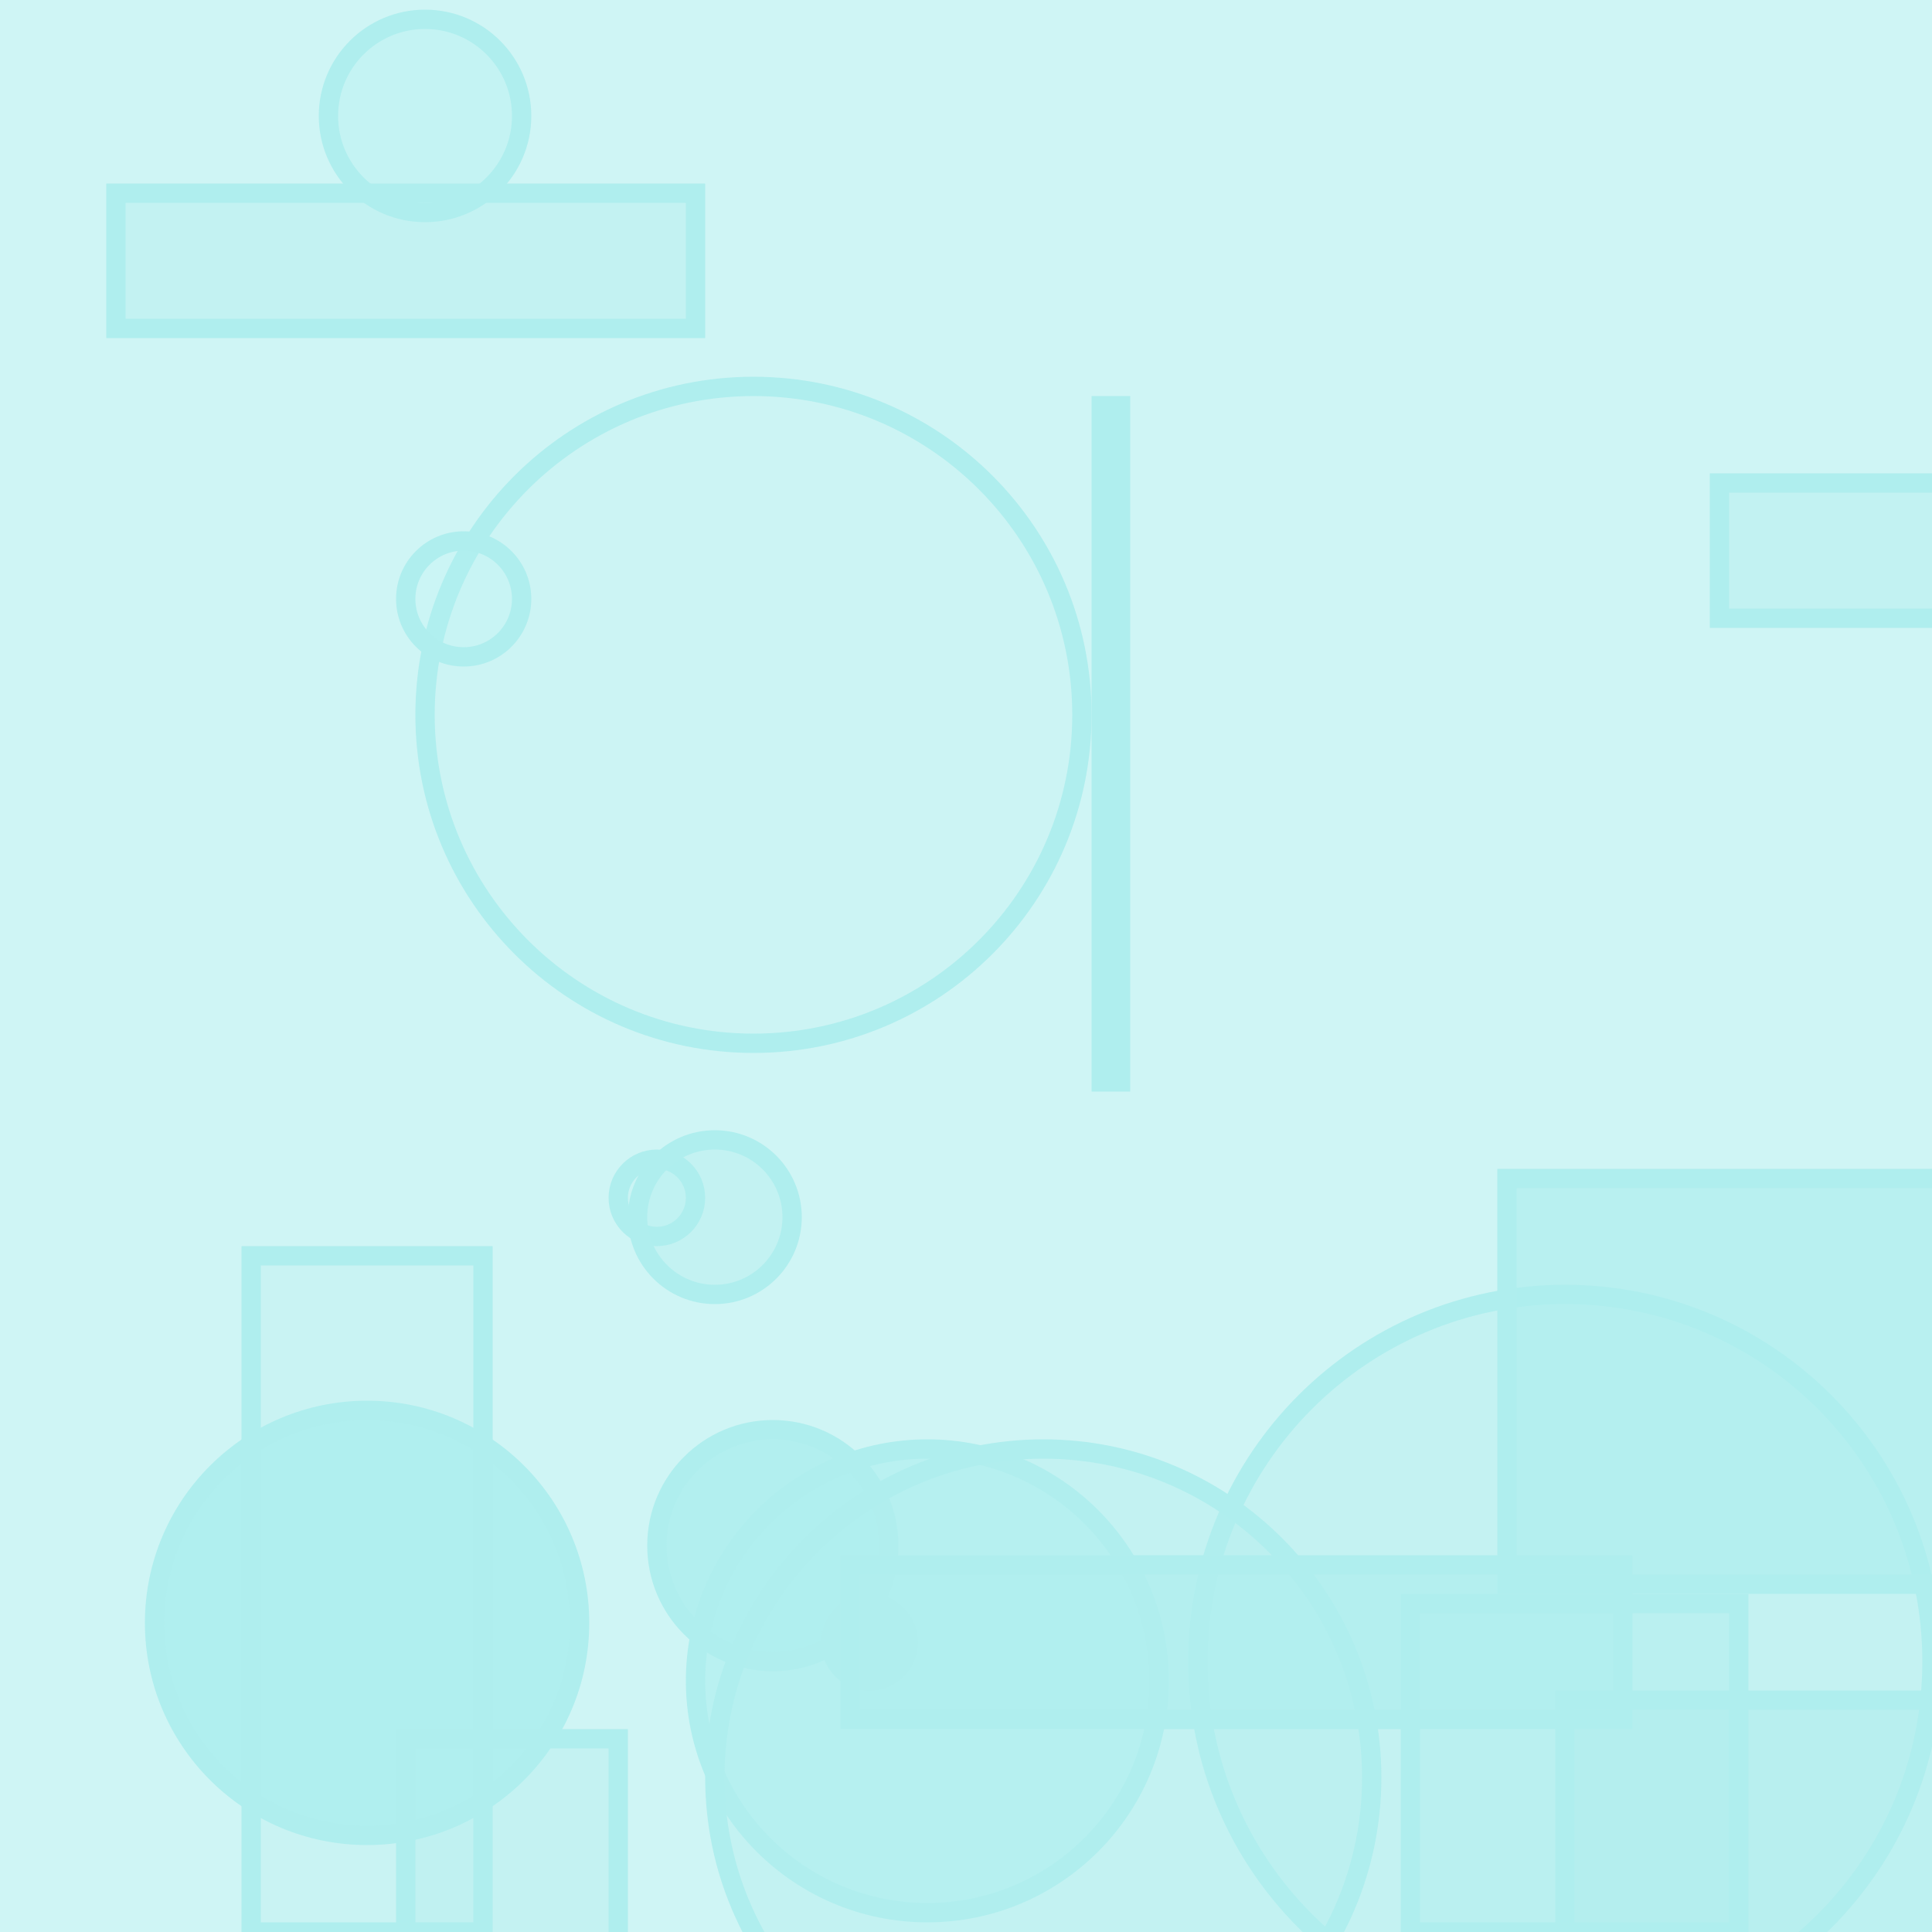
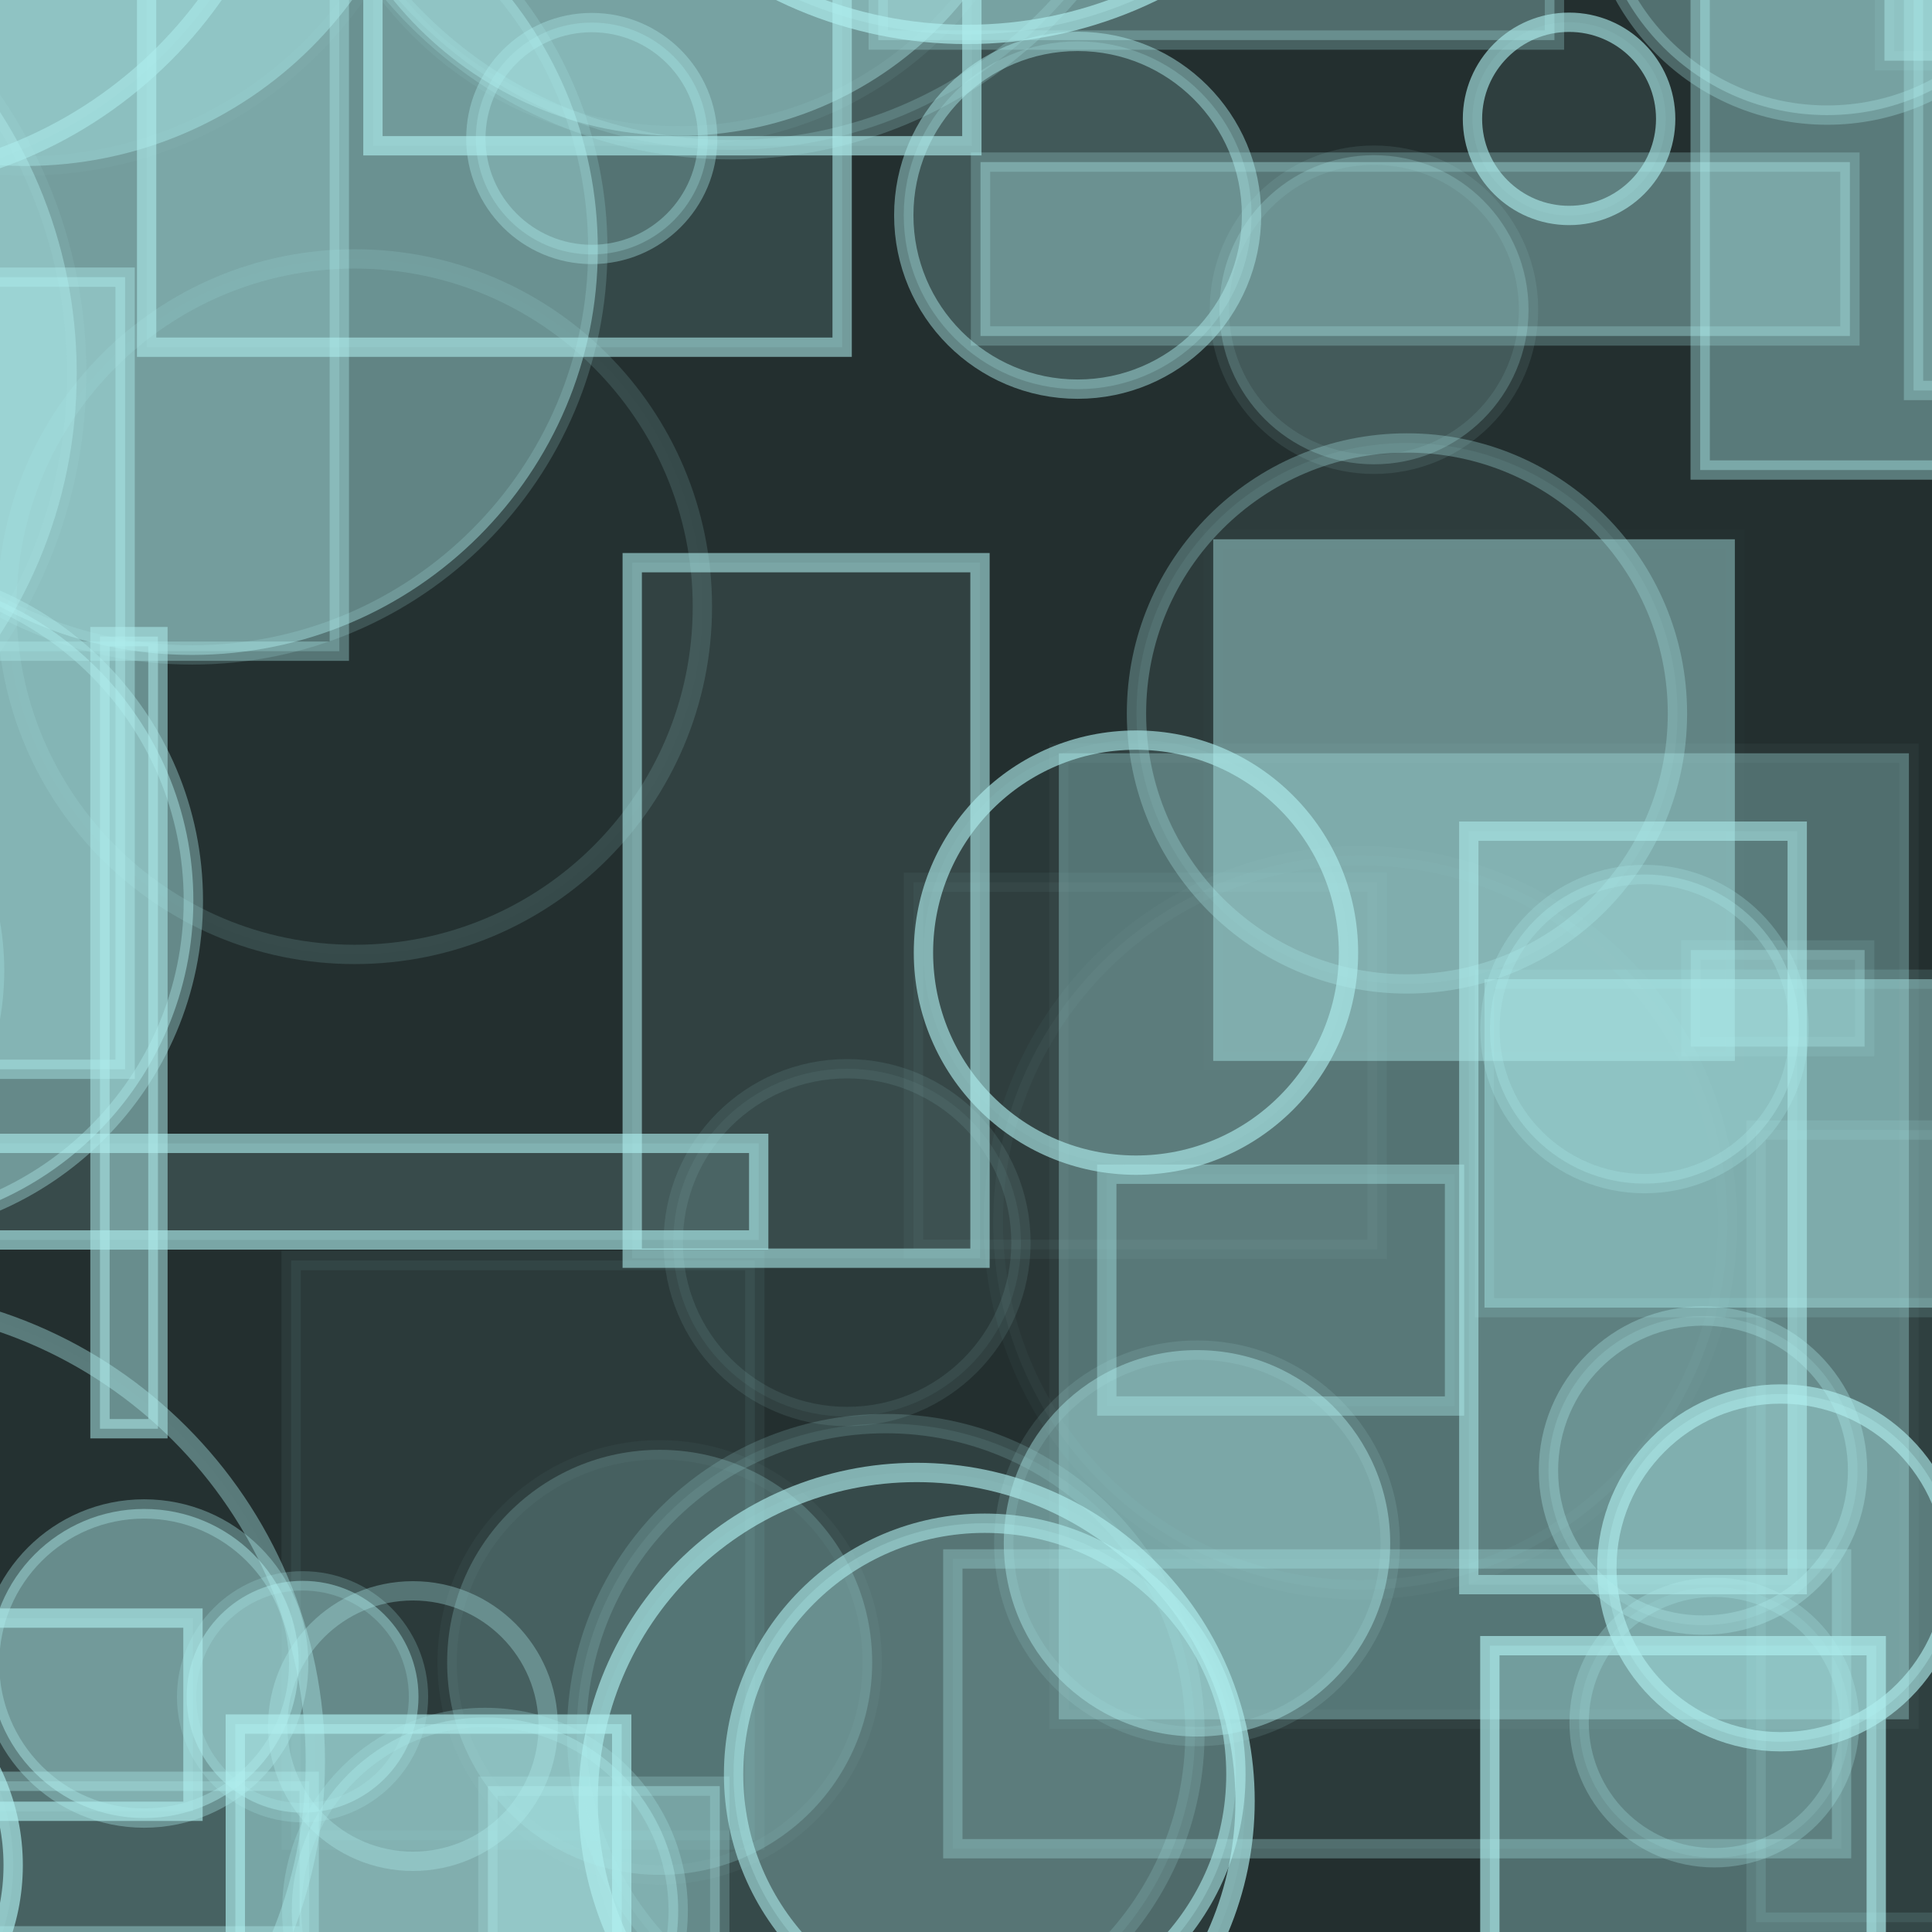
<svg xmlns="http://www.w3.org/2000/svg" width="100" height="100" version="1.1">
-   <rect x="0" y="0" width="100" height="100" fill="rgb(175, 238, 238)" fill-opacity="0.6" />
-   <circle cx="81" cy="86" r="19" stroke="rgb(175, 238, 238)" fill="rgb(175, 238, 238)" fill-opacity="0.33" />
-   <rect x="6" y="10" width="30" height="7" stroke="rgb(175, 238, 238)" fill="rgb(175, 238, 238)" fill-opacity="0.34" />
-   <circle cx="39" cy="37" r="17" stroke="rgb(175, 238, 238)" fill="rgb(175, 238, 238)" fill-opacity="0.12" />
-   <rect x="78" y="61" width="28" height="21" stroke="rgb(175, 238, 238)" fill="rgb(175, 238, 238)" fill-opacity="0.7" />
-   <circle cx="40" cy="80" r="6" stroke="rgb(175, 238, 238)" fill="rgb(175, 238, 238)" fill-opacity="0.88" />
-   <rect x="73" y="83" width="17" height="17" stroke="rgb(175, 238, 238)" fill="rgb(175, 238, 238)" fill-opacity="0.49" />
-   <rect x="89" y="25" width="34" height="7" stroke="rgb(175, 238, 238)" fill="rgb(175, 238, 238)" fill-opacity="0.38" />
-   <circle cx="34" cy="62" r="2" stroke="rgb(175, 238, 238)" fill="rgb(175, 238, 238)" fill-opacity="0.13" />
-   <rect x="19" y="19" width="0" height="4" stroke="rgb(175, 238, 238)" fill="rgb(175, 238, 238)" fill-opacity="0.4" />
-   <rect x="13" y="65" width="12" height="35" stroke="rgb(175, 238, 238)" fill="rgb(175, 238, 238)" fill-opacity="0.2" />
-   <circle cx="24" cy="31" r="3" stroke="rgb(175, 238, 238)" fill="rgb(175, 238, 238)" fill-opacity="0.16" />
-   <circle cx="19" cy="84" r="11" stroke="rgb(175, 238, 238)" fill="rgb(175, 238, 238)" fill-opacity="0.96" />
-   <circle cx="45" cy="85" r="2" stroke="rgb(175, 238, 238)" fill="rgb(175, 238, 238)" fill-opacity="0.92" />
-   <circle cx="22" cy="6" r="5" stroke="rgb(175, 238, 238)" fill="rgb(175, 238, 238)" fill-opacity="0.37" />
-   <circle cx="48" cy="87" r="12" stroke="rgb(175, 238, 238)" fill="rgb(175, 238, 238)" fill-opacity="0.67" />
-   <rect x="81" y="88" width="29" height="30" stroke="rgb(175, 238, 238)" fill="rgb(175, 238, 238)" fill-opacity="0.56" />
-   <rect x="21" y="90" width="11" height="39" stroke="rgb(175, 238, 238)" fill="rgb(175, 238, 238)" fill-opacity="0.35" />
-   <circle cx="54" cy="92" r="17" stroke="rgb(175, 238, 238)" fill="rgb(175, 238, 238)" fill-opacity="0.41" />
-   <rect x="57" y="21" width="1" height="35" stroke="rgb(175, 238, 238)" fill="rgb(175, 238, 238)" fill-opacity="0.93" />
-   <circle cx="37" cy="63" r="4" stroke="rgb(175, 238, 238)" fill="rgb(175, 238, 238)" fill-opacity="0.34" />
-   <rect x="44" y="81" width="40" height="8" stroke="rgb(175, 238, 238)" fill="rgb(175, 238, 238)" fill-opacity="0.78" />
+   <rect x="0" y="0" width="100" height="100" fill="black" />
+   <rect x="0" y="0" width="100" height="100" fill="rgb(175, 238, 238)" fill-opacity="0.2" />
+   <circle cx="77.148" cy="-37.609" r="7" stroke="rgb(175, 238, 238)" fill="rgb(175, 238, 238)" fill-opacity="0.5" stroke-opacity="0.58" />
+   <circle cx="50.97" cy="91.842" r="13" stroke="rgb(175, 238, 238)" fill="rgb(175, 238, 238)" fill-opacity="0.27" stroke-opacity="0.6" />
+   <circle cx="15.661" cy="87.824" r="6" stroke="rgb(175, 238, 238)" fill="rgb(175, 238, 238)" fill-opacity="0.44" stroke-opacity="0.21" />
+   <rect x="62.796" y="27.913" width="27" height="27" stroke="rgb(175, 238, 238)" fill="rgb(175, 238, 238)" fill-opacity="0.44" stroke-opacity="0.01" />
+   <rect x="-35.777" y="-38.3" width="12" height="19" stroke="rgb(175, 238, 238)" fill="rgb(175, 238, 238)" fill-opacity="0.3" stroke-opacity="0.25" />
+   <circle cx="37.848" cy="-15.249" r="23" stroke="rgb(175, 238, 238)" fill="rgb(175, 238, 238)" fill-opacity="0.16" stroke-opacity="0.21" />
+   <rect x="90.894" y="58.492" width="16" height="41" stroke="rgb(175, 238, 238)" fill="rgb(175, 238, 238)" fill-opacity="0.09" stroke-opacity="0.13" />
+   <rect x="-46.995" y="49.819" width="34" height="21" stroke="rgb(175, 238, 238)" fill="rgb(175, 238, 238)" fill-opacity="0.09" stroke-opacity="0.09" />
+   <circle cx="72.824" cy="36.928" r="14" stroke="rgb(175, 238, 238)" fill="rgb(175, 238, 238)" fill-opacity="0.07" stroke-opacity="0.29" />
+   <circle cx="88.735" cy="89.157" r="7" stroke="rgb(175, 238, 238)" fill="rgb(175, 238, 238)" fill-opacity="0.13" stroke-opacity="0.26" />
+   <circle cx="-26.348" cy="23.922" r="10" stroke="rgb(175, 238, 238)" fill="rgb(175, 238, 238)" fill-opacity="0.46" stroke-opacity="0.63" />
+   <rect x="-27.524" y="50.441" width="10" height="47" stroke="rgb(175, 238, 238)" fill="rgb(175, 238, 238)" fill-opacity="0.21" stroke-opacity="0.49" />
+   <rect x="15.068" y="65.245" width="24" height="30" stroke="rgb(175, 238, 238)" fill="rgb(175, 238, 238)" fill-opacity="0.06" stroke-opacity="0.06" />
+   <circle cx="69.421" cy="-29.852" r="7" stroke="rgb(175, 238, 238)" fill="rgb(175, 238, 238)" fill-opacity="0.0" stroke-opacity="0.13" />
+   <rect x="54.805" y="38.991" width="44" height="50" stroke="rgb(175, 238, 238)" fill="rgb(175, 238, 238)" fill-opacity="0.33" stroke-opacity="0.04" />
+   <rect x="77.114" y="85.18" width="20" height="19" stroke="rgb(175, 238, 238)" fill="rgb(175, 238, 238)" fill-opacity="0.33" stroke-opacity="0.68" />
+   <rect x="19.303" y="-6.455" width="31" height="14" stroke="rgb(175, 238, 238)" fill="rgb(175, 238, 238)" fill-opacity="0.1" stroke-opacity="0.63" />
+   <rect x="76.836" y="50.683" width="50" height="17" stroke="rgb(175, 238, 238)" fill="rgb(175, 238, 238)" fill-opacity="0.43" stroke-opacity="0.13" />
+   <rect x="4.108" y="-10.667" width="0" height="27" stroke="rgb(175, 238, 238)" fill="rgb(175, 238, 238)" fill-opacity="0.44" stroke-opacity="0.4" />
+   <rect x="57.286" y="60.776" width="18" height="12" stroke="rgb(175, 238, 238)" fill="rgb(175, 238, 238)" fill-opacity="0.05" stroke-opacity="0.39" />
+   <circle cx="70.412" cy="63.288" r="19" stroke="rgb(175, 238, 238)" fill="rgb(175, 238, 238)" fill-opacity="0.04" stroke-opacity="0.03" />
+   <rect x="50.751" y="8.39" width="45" height="9" stroke="rgb(175, 238, 238)" fill="rgb(175, 238, 238)" fill-opacity="0.38" stroke-opacity="0.25" />
+   <rect x="-19.544" y="-4.416" width="17" height="40" stroke="rgb(175, 238, 238)" fill="rgb(175, 238, 238)" fill-opacity="0.06" stroke-opacity="0.51" />
+   <circle cx="9.942" cy="12.899" r="21" stroke="rgb(175, 238, 238)" fill="rgb(175, 238, 238)" fill-opacity="0.44" stroke-opacity="0.18" />
+   <circle cx="30.63" cy="7.169" r="6" stroke="rgb(175, 238, 238)" fill="rgb(175, 238, 238)" fill-opacity="0.26" stroke-opacity="0.36" />
+   <rect x="20.855" y="42.49" width="12" height="0" stroke="rgb(175, 238, 238)" fill="rgb(175, 238, 238)" fill-opacity="0.25" stroke-opacity="0.47" />
+   <circle cx="81.215" cy="6.152" r="5" stroke="rgb(175, 238, 238)" fill="rgb(175, 238, 238)" fill-opacity="0.08" stroke-opacity="0.62" />
+   <rect x="-23.915" y="42.611" width="3" height="44" stroke="rgb(175, 238, 238)" fill="rgb(175, 238, 238)" fill-opacity="0.02" stroke-opacity="0.17" />
+   <rect x="87.512" y="49.173" width="9" height="5" stroke="rgb(175, 238, 238)" fill="rgb(175, 238, 238)" fill-opacity="0.32" stroke-opacity="0.11" />
+   <circle cx="-32.54" cy="-21.238" r="13" stroke="rgb(175, 238, 238)" fill="rgb(175, 238, 238)" fill-opacity="0.26" stroke-opacity="0.27" />
+   <rect x="12.18" y="89.239" width="20" height="44" stroke="rgb(175, 238, 238)" fill="rgb(175, 238, 238)" fill-opacity="0.47" stroke-opacity="0.66" />
+   <rect x="-9.73" y="59.181" width="49" height="5" stroke="rgb(175, 238, 238)" fill="rgb(175, 238, 238)" fill-opacity="0.15" stroke-opacity="0.62" />
+   <circle cx="55.779" cy="11.142" r="9" stroke="rgb(175, 238, 238)" fill="rgb(175, 238, 238)" fill-opacity="0.22" stroke-opacity="0.46" />
+   <circle cx="-38.337" cy="69.065" r="3" stroke="rgb(175, 238, 238)" fill="rgb(175, 238, 238)" fill-opacity="0.15" stroke-opacity="0.56" />
+   <circle cx="25.103" cy="98.895" r="10" stroke="rgb(175, 238, 238)" fill="rgb(175, 238, 238)" fill-opacity="0.37" stroke-opacity="0.25" />
+   <rect x="91.338" y="-32.7" width="35" height="12" stroke="rgb(175, 238, 238)" fill="rgb(175, 238, 238)" fill-opacity="0.49" stroke-opacity="0.03" />
+   <circle cx="-42.01" cy="-22.764" r="10" stroke="rgb(175, 238, 238)" fill="rgb(175, 238, 238)" fill-opacity="0.46" stroke-opacity="0.17" />
+   <rect x="-47.588" y="4.988" width="14" height="33" stroke="rgb(175, 238, 238)" fill="rgb(175, 238, 238)" fill-opacity="0.15" stroke-opacity="0.31" />
+   <rect x="25.255" y="92.451" width="12" height="44" stroke="rgb(175, 238, 238)" fill="rgb(175, 238, 238)" fill-opacity="0.39" stroke-opacity="0.23" />
+   <rect x="5.175" y="32.951" width="3" height="41" stroke="rgb(175, 238, 238)" fill="rgb(175, 238, 238)" fill-opacity="0.49" stroke-opacity="0.53" />
+   <rect x="45.458" y="-15.926" width="35" height="18" stroke="rgb(175, 238, 238)" fill="rgb(175, 238, 238)" fill-opacity="0.32" stroke-opacity="0.26" />
+   <circle cx="5.861" cy="-31.682" r="12" stroke="rgb(175, 238, 238)" fill="rgb(175, 238, 238)" fill-opacity="0.5" stroke-opacity="0.54" />
+   <circle cx="3.11" cy="-31.113" r="11" stroke="rgb(175, 238, 238)" fill="rgb(175, 238, 238)" fill-opacity="0.4" stroke-opacity="0.38" />
+   <circle cx="47.444" cy="93.214" r="17" stroke="rgb(175, 238, 238)" fill="rgb(175, 238, 238)" fill-opacity="0.06" stroke-opacity="0.65" />
+   <circle cx="-32.3" cy="19.259" r="12" stroke="rgb(175, 238, 238)" fill="rgb(175, 238, 238)" fill-opacity="0.38" stroke-opacity="0.32" />
+   <rect x="-6.997" y="92.199" width="23" height="8" stroke="rgb(175, 238, 238)" fill="rgb(175, 238, 238)" fill-opacity="0.26" stroke-opacity="0.37" />
+   <rect x="-32.524" y="14.346" width="39" height="41" stroke="rgb(175, 238, 238)" fill="rgb(175, 238, 238)" fill-opacity="0.43" stroke-opacity="0.43" />
+   <rect x="-48.918" y="48.619" width="0" height="45" stroke="rgb(175, 238, 238)" fill="rgb(175, 238, 238)" fill-opacity="0.5" stroke-opacity="0.32" />
+   <circle cx="56.137" cy="9.778" r="0" stroke="rgb(175, 238, 238)" fill="rgb(175, 238, 238)" fill-opacity="0.47" stroke-opacity="0.0" />
+   <circle cx="43.844" cy="64.318" r="9" stroke="rgb(175, 238, 238)" fill="rgb(175, 238, 238)" fill-opacity="0.06" stroke-opacity="0.1" />
+   <rect x="-26.728" y="-20.046" width="15" height="8" stroke="rgb(175, 238, 238)" fill="rgb(175, 238, 238)" fill-opacity="0.14" stroke-opacity="0.44" />
+   <circle cx="35.116" cy="-11.969" r="19" stroke="rgb(175, 238, 238)" fill="rgb(175, 238, 238)" fill-opacity="0.4" stroke-opacity="0.07" />
+   <circle cx="61.956" cy="79.882" r="10" stroke="rgb(175, 238, 238)" fill="rgb(175, 238, 238)" fill-opacity="0.43" stroke-opacity="0.12" />
+   <rect x="88.001" y="-20.671" width="16" height="45" stroke="rgb(175, 238, 238)" fill="rgb(175, 238, 238)" fill-opacity="0.39" stroke-opacity="0.39" />
+   <rect x="-22.778" y="10.626" width="4" height="27" stroke="rgb(175, 238, 238)" fill="rgb(175, 238, 238)" fill-opacity="0.44" stroke-opacity="0.23" />
+   <circle cx="92.171" cy="81.152" r="9" stroke="rgb(175, 238, 238)" fill="rgb(175, 238, 238)" fill-opacity="0.34" stroke-opacity="0.64" />
+   <circle cx="-21.273" cy="-14.414" r="25" stroke="rgb(175, 238, 238)" fill="rgb(175, 238, 238)" fill-opacity="0.21" stroke-opacity="0.36" />
+   <circle cx="-42.341" cy="-4.398" r="15" stroke="rgb(175, 238, 238)" fill="rgb(175, 238, 238)" fill-opacity="0.22" stroke-opacity="0.43" />
+   <circle cx="94.571" cy="-6.043" r="12" stroke="rgb(175, 238, 238)" fill="rgb(175, 238, 238)" fill-opacity="0.34" stroke-opacity="0.3" />
+   <circle cx="-9.877" cy="99.602" r="4" stroke="rgb(175, 238, 238)" fill="rgb(175, 238, 238)" fill-opacity="0.21" stroke-opacity="0.4" />
+   <circle cx="-33.82" cy="83.809" r="9" stroke="rgb(175, 238, 238)" fill="rgb(175, 238, 238)" fill-opacity="0.15" stroke-opacity="0.18" />
+   <rect x="32.724" y="29.124" width="18" height="36" stroke="rgb(175, 238, 238)" fill="rgb(175, 238, 238)" fill-opacity="0.1" stroke-opacity="0.58" />
+   <circle cx="34.144" cy="86.043" r="11" stroke="rgb(175, 238, 238)" fill="rgb(175, 238, 238)" fill-opacity="0.21" stroke-opacity="0.04" />
+   <rect x="7.589" y="-30.028" width="36" height="48" stroke="rgb(175, 238, 238)" fill="rgb(175, 238, 238)" fill-opacity="0.13" stroke-opacity="0.57" />
+   <rect x="2.156" y="-7.962" width="40" height="6" stroke="rgb(175, 238, 238)" fill="rgb(175, 238, 238)" fill-opacity="0.31" stroke-opacity="0.18" />
+   <rect x="76.024" y="43.021" width="17" height="39" stroke="rgb(175, 238, 238)" fill="rgb(175, 238, 238)" fill-opacity="0.11" stroke-opacity="0.55" />
+   <circle cx="18.355" cy="31.401" r="18" stroke="rgb(175, 238, 238)" fill="rgb(175, 238, 238)" fill-opacity="0.01" stroke-opacity="0.14" />
+   <circle cx="-14.28" cy="50.236" r="14" stroke="rgb(175, 238, 238)" fill="rgb(175, 238, 238)" fill-opacity="0.31" stroke-opacity="0.27" />
+   <rect x="-32.437" y="-4.294" width="50" height="38" stroke="rgb(175, 238, 238)" fill="rgb(175, 238, 238)" fill-opacity="0.24" stroke-opacity="0.36" />
+   <circle cx="50.044" cy="-20.219" r="22" stroke="rgb(175, 238, 238)" fill="rgb(175, 238, 238)" fill-opacity="0.3" stroke-opacity="0.67" />
+   <rect x="-33.505" y="84.807" width="26" height="34" stroke="rgb(175, 238, 238)" fill="rgb(175, 238, 238)" fill-opacity="0.3" stroke-opacity="0.01" />
+   <circle cx="21.375" cy="89.341" r="7" stroke="rgb(175, 238, 238)" fill="rgb(175, 238, 238)" fill-opacity="0.0" stroke-opacity="0.32" />
+   <circle cx="1.283" cy="-12.409" r="21" stroke="rgb(175, 238, 238)" fill="rgb(175, 238, 238)" fill-opacity="0.42" stroke-opacity="0.03" />
+   <rect x="-35.864" y="32.576" width="11" height="27" stroke="rgb(175, 238, 238)" fill="rgb(175, 238, 238)" fill-opacity="0.24" stroke-opacity="0.19" />
+   <circle cx="-7.678" cy="91.162" r="24" stroke="rgb(175, 238, 238)" fill="rgb(175, 238, 238)" fill-opacity="0.01" stroke-opacity="0.39" />
+   <circle cx="-37.882" cy="-45.695" r="9" stroke="rgb(175, 238, 238)" fill="rgb(175, 238, 238)" fill-opacity="0.4" stroke-opacity="0.42" />
+   <rect x="70.599" y="-46.129" width="39" height="28" stroke="rgb(175, 238, 238)" fill="rgb(175, 238, 238)" fill-opacity="0.23" stroke-opacity="0.33" />
+   <rect x="-40.012" y="83.752" width="50" height="10" stroke="rgb(175, 238, 238)" fill="rgb(175, 238, 238)" fill-opacity="0.15" stroke-opacity="0.63" />
+   <circle cx="-10.318" cy="96.545" r="11" stroke="rgb(175, 238, 238)" fill="rgb(175, 238, 238)" fill-opacity="0.1" stroke-opacity="0.67" />
+   <circle cx="-38.87" cy="63.992" r="21" stroke="rgb(175, 238, 238)" fill="rgb(175, 238, 238)" fill-opacity="0.26" stroke-opacity="0.03" />
+   <circle cx="-29.531" cy="19.096" r="10" stroke="rgb(175, 238, 238)" fill="rgb(175, 238, 238)" fill-opacity="0.24" stroke-opacity="0.7" />
+   <circle cx="88.148" cy="76.116" r="8" stroke="rgb(175, 238, 238)" fill="rgb(175, 238, 238)" fill-opacity="0.16" stroke-opacity="0.32" />
+   <rect x="47.28" y="45.665" width="24" height="19" stroke="rgb(175, 238, 238)" fill="rgb(175, 238, 238)" fill-opacity="0.04" stroke-opacity="0.05" />
+   <circle cx="-35.053" cy="37.884" r="15" stroke="rgb(175, 238, 238)" fill="rgb(175, 238, 238)" fill-opacity="0.12" stroke-opacity="0.36" />
+   <circle cx="17.797" cy="-27.545" r="9" stroke="rgb(175, 238, 238)" fill="rgb(175, 238, 238)" fill-opacity="0.35" stroke-opacity="0.34" />
+   <rect x="-25.935" y="-38.818" width="19" height="2" stroke="rgb(175, 238, 238)" fill="rgb(175, 238, 238)" fill-opacity="0.0" stroke-opacity="0.51" />
+   <circle cx="3.942" cy="-49.144" r="16" stroke="rgb(175, 238, 238)" fill="rgb(175, 238, 238)" fill-opacity="0.39" stroke-opacity="0.4" />
+   <circle cx="-21.029" cy="19.322" r="25" stroke="rgb(175, 238, 238)" fill="rgb(175, 238, 238)" fill-opacity="0.43" stroke-opacity="0.08" />
+   <circle cx="45.85" cy="89.686" r="16" stroke="rgb(175, 238, 238)" fill="rgb(175, 238, 238)" fill-opacity="0.09" stroke-opacity="0.17" />
+   <circle cx="-34.32" cy="93.59" r="19" stroke="rgb(175, 238, 238)" fill="rgb(175, 238, 238)" fill-opacity="0.41" stroke-opacity="0.41" />
+   <circle cx="58.798" cy="49.308" r="11" stroke="rgb(175, 238, 238)" fill="rgb(175, 238, 238)" fill-opacity="0.05" stroke-opacity="0.63" />
+   <circle cx="-11.895" cy="-27.899" r="24" stroke="rgb(175, 238, 238)" fill="rgb(175, 238, 238)" fill-opacity="0.09" stroke-opacity="0.66" />
+   <circle cx="71.116" cy="16.032" r="8" stroke="rgb(175, 238, 238)" fill="rgb(175, 238, 238)" fill-opacity="0.23" stroke-opacity="0.1" />
+   <rect x="49.318" y="80.69" width="46" height="15" stroke="rgb(175, 238, 238)" fill="rgb(175, 238, 238)" fill-opacity="0.06" stroke-opacity="0.29" />
+   <circle cx="-6.538" cy="-37.846" r="2" stroke="rgb(175, 238, 238)" fill="rgb(175, 238, 238)" fill-opacity="0.09" stroke-opacity="0.62" />
+   <circle cx="-6.992" cy="46.614" r="17" stroke="rgb(175, 238, 238)" fill="rgb(175, 238, 238)" fill-opacity="0.47" stroke-opacity="0.37" />
+   <rect x="97.54" y="-0.857" width="21" height="4" stroke="rgb(175, 238, 238)" fill="rgb(175, 238, 238)" fill-opacity="0.44" stroke-opacity="0.1" />
+   <circle cx="-7.781" cy="-13.471" r="23" stroke="rgb(175, 238, 238)" fill="rgb(175, 238, 238)" fill-opacity="0.08" stroke-opacity="0.54" />
+   <rect x="99.045" y="-24.789" width="12" height="45" stroke="rgb(175, 238, 238)" fill="rgb(175, 238, 238)" fill-opacity="0.26" stroke-opacity="0.31" />
+   <circle cx="7.461" cy="86.103" r="8" stroke="rgb(175, 238, 238)" fill="rgb(175, 238, 238)" fill-opacity="0.48" stroke-opacity="0.35" />
+   <circle cx="85.12" cy="53.264" r="8" stroke="rgb(175, 238, 238)" fill="rgb(175, 238, 238)" fill-opacity="0.3" stroke-opacity="0.25" />
</svg>
